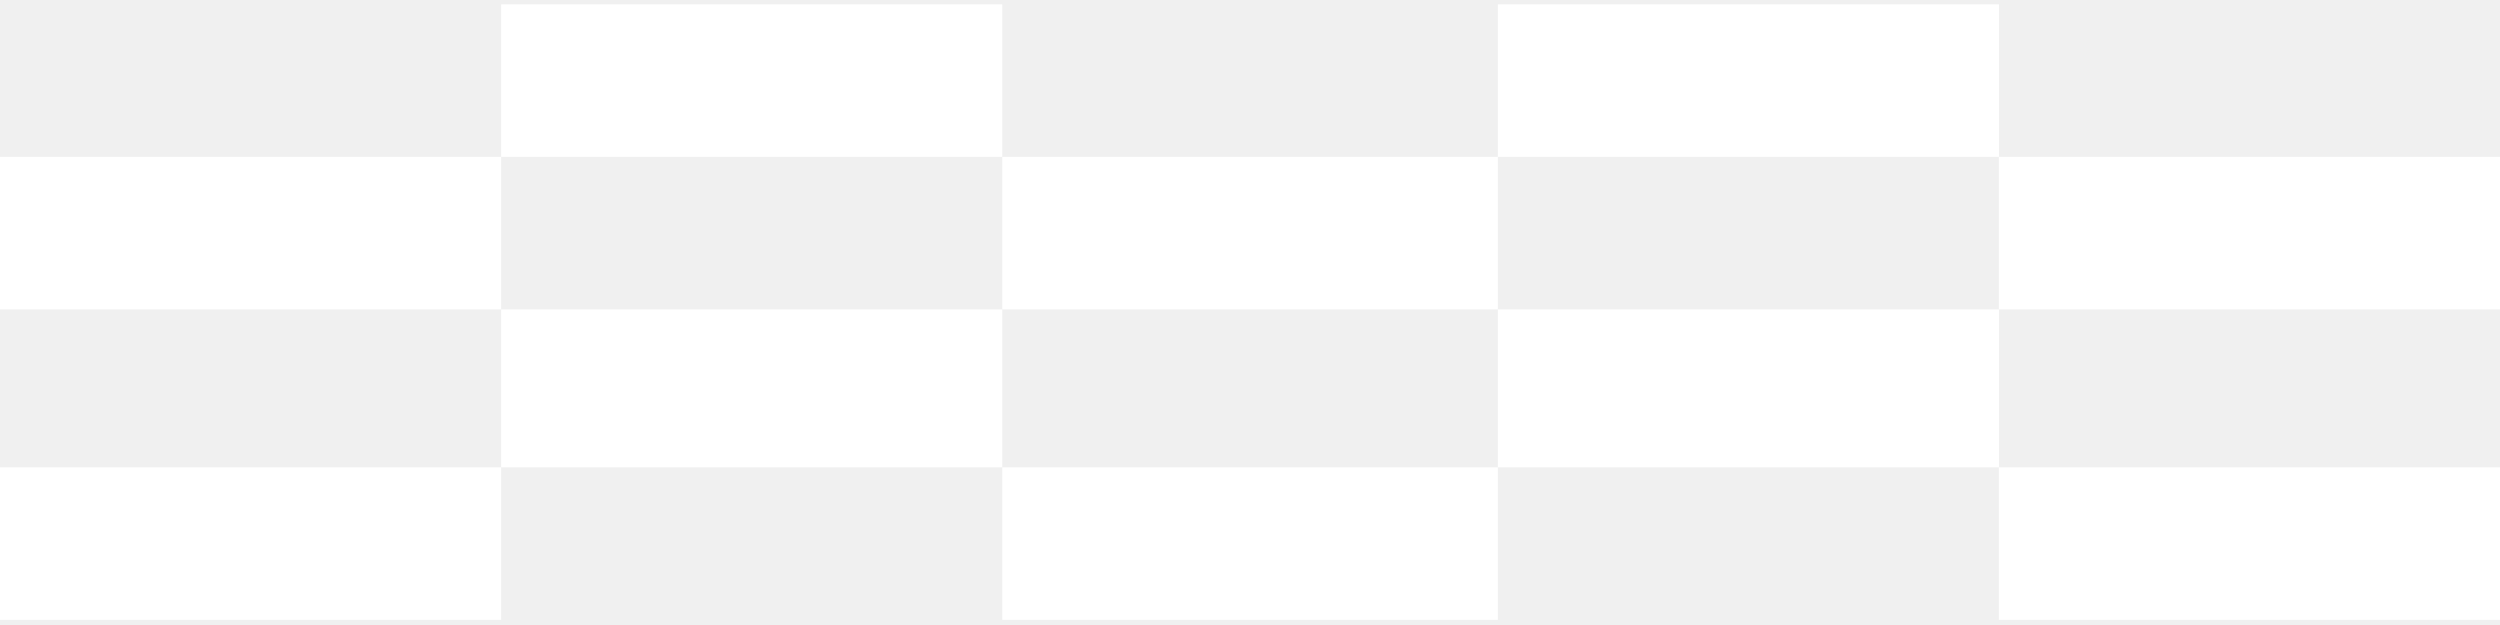
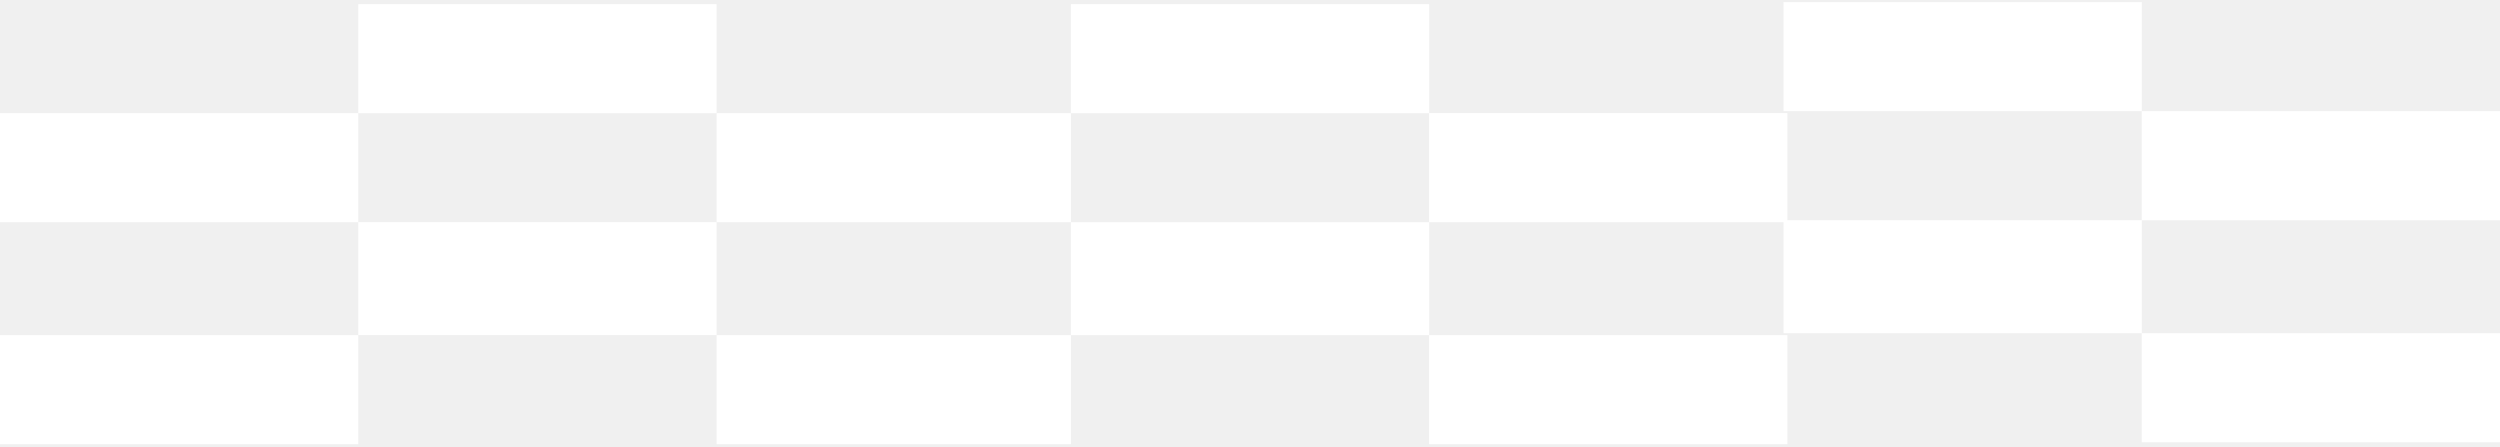
- <svg xmlns="http://www.w3.org/2000/svg" id="Layer_1" version="1.1" viewBox="0 0 212.27 53">
+ <svg xmlns="http://www.w3.org/2000/svg" id="Layer_1" version="1.1" viewBox="0 0 296.9 53">
  <defs>
    <style>
      .st0 {
        fill: #fff;
      }
    </style>
  </defs>
-   <path class="st0" d="M0,13.32h42.55v12.95H0v-12.95Z" />
-   <path class="st0" d="M169.72,13.32h42.55v12.95h-42.55v-12.95Z" />
-   <path class="st0" d="M0,39.68h42.55v12.95H0v-12.95Z" />
-   <path class="st0" d="M169.72,39.68h42.55v12.95h-42.55v-12.95Z" />
-   <path class="st0" d="M85.1,13.32h42.08v12.95h-42.08v-12.95Z" />
-   <path class="st0" d="M85.1,39.68h42.08v12.95h-42.08v-12.95Z" />
-   <path class="st0" d="M42.55.37h42.55v12.95h-42.55V.37Z" />
-   <path class="st0" d="M42.55,26.27h42.55v13.41h-42.55v-13.41Z" />
-   <path class="st0" d="M127.18.37h42.55v12.95h-42.55V.37Z" />
-   <path class="st0" d="M127.18,26.27h42.55v13.41h-42.55s0-13.41,0-13.41Z" />
+   <rect class="st0" x="0" y="13.44" width="42.55" height="12.95" />
+   <rect class="st0" x="0" y="39.8" width="42.55" height="12.95" />
+   <rect class="st0" x="85.1" y="13.44" width="42.08" height="12.95" />
+   <rect class="st0" x="85.1" y="39.8" width="42.08" height="12.95" />
+   <rect class="st0" x="42.55" y=".49" width="42.55" height="12.95" />
+   <rect class="st0" x="42.55" y="26.38" width="42.55" height="13.41" />
+   <path class="st0" d="M296.9,26.15v-12.95h-42.54V.25h-42.55v12.95h42.54v12.95h-42.08v-12.72h-42.54V.49h-42.55v12.95h42.54v12.95h-42.54v13.41h42.54v12.95h42.55v-12.95h-42.54v-13.41h42.08v13.18h42.54v12.95h42.55v-12.95h-42.54v-13.41h42.54Z" />
</svg>
